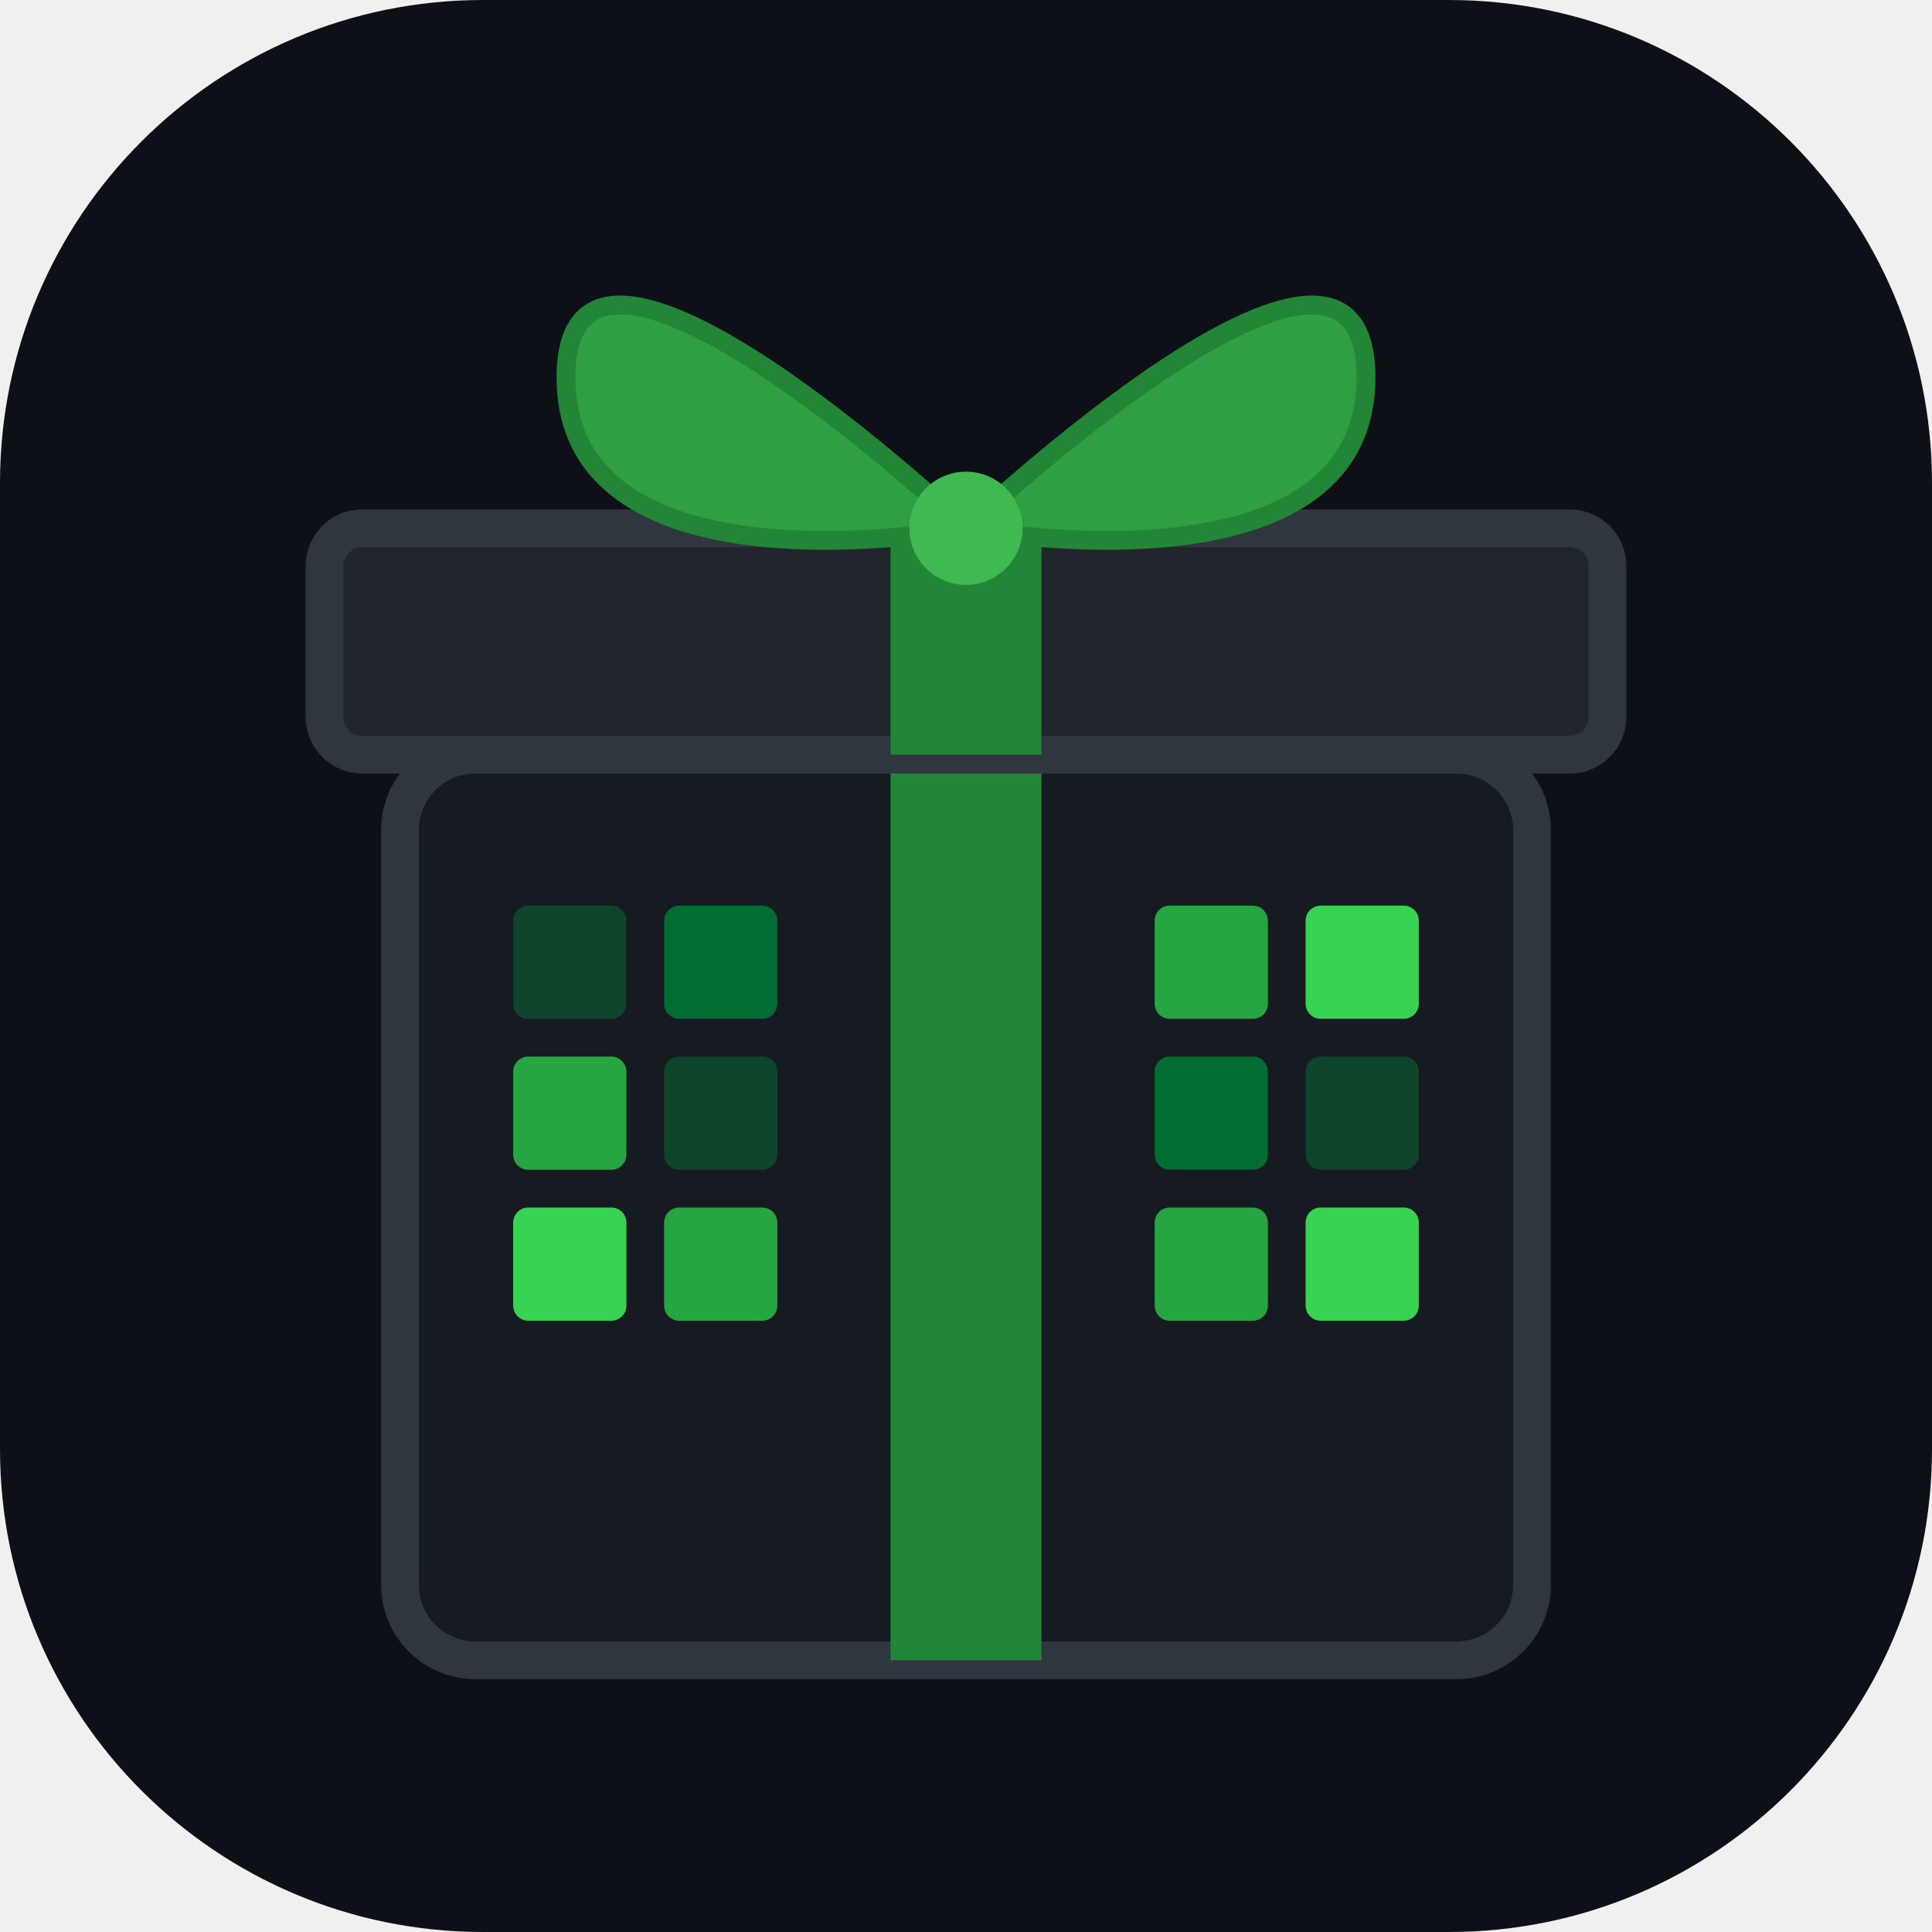
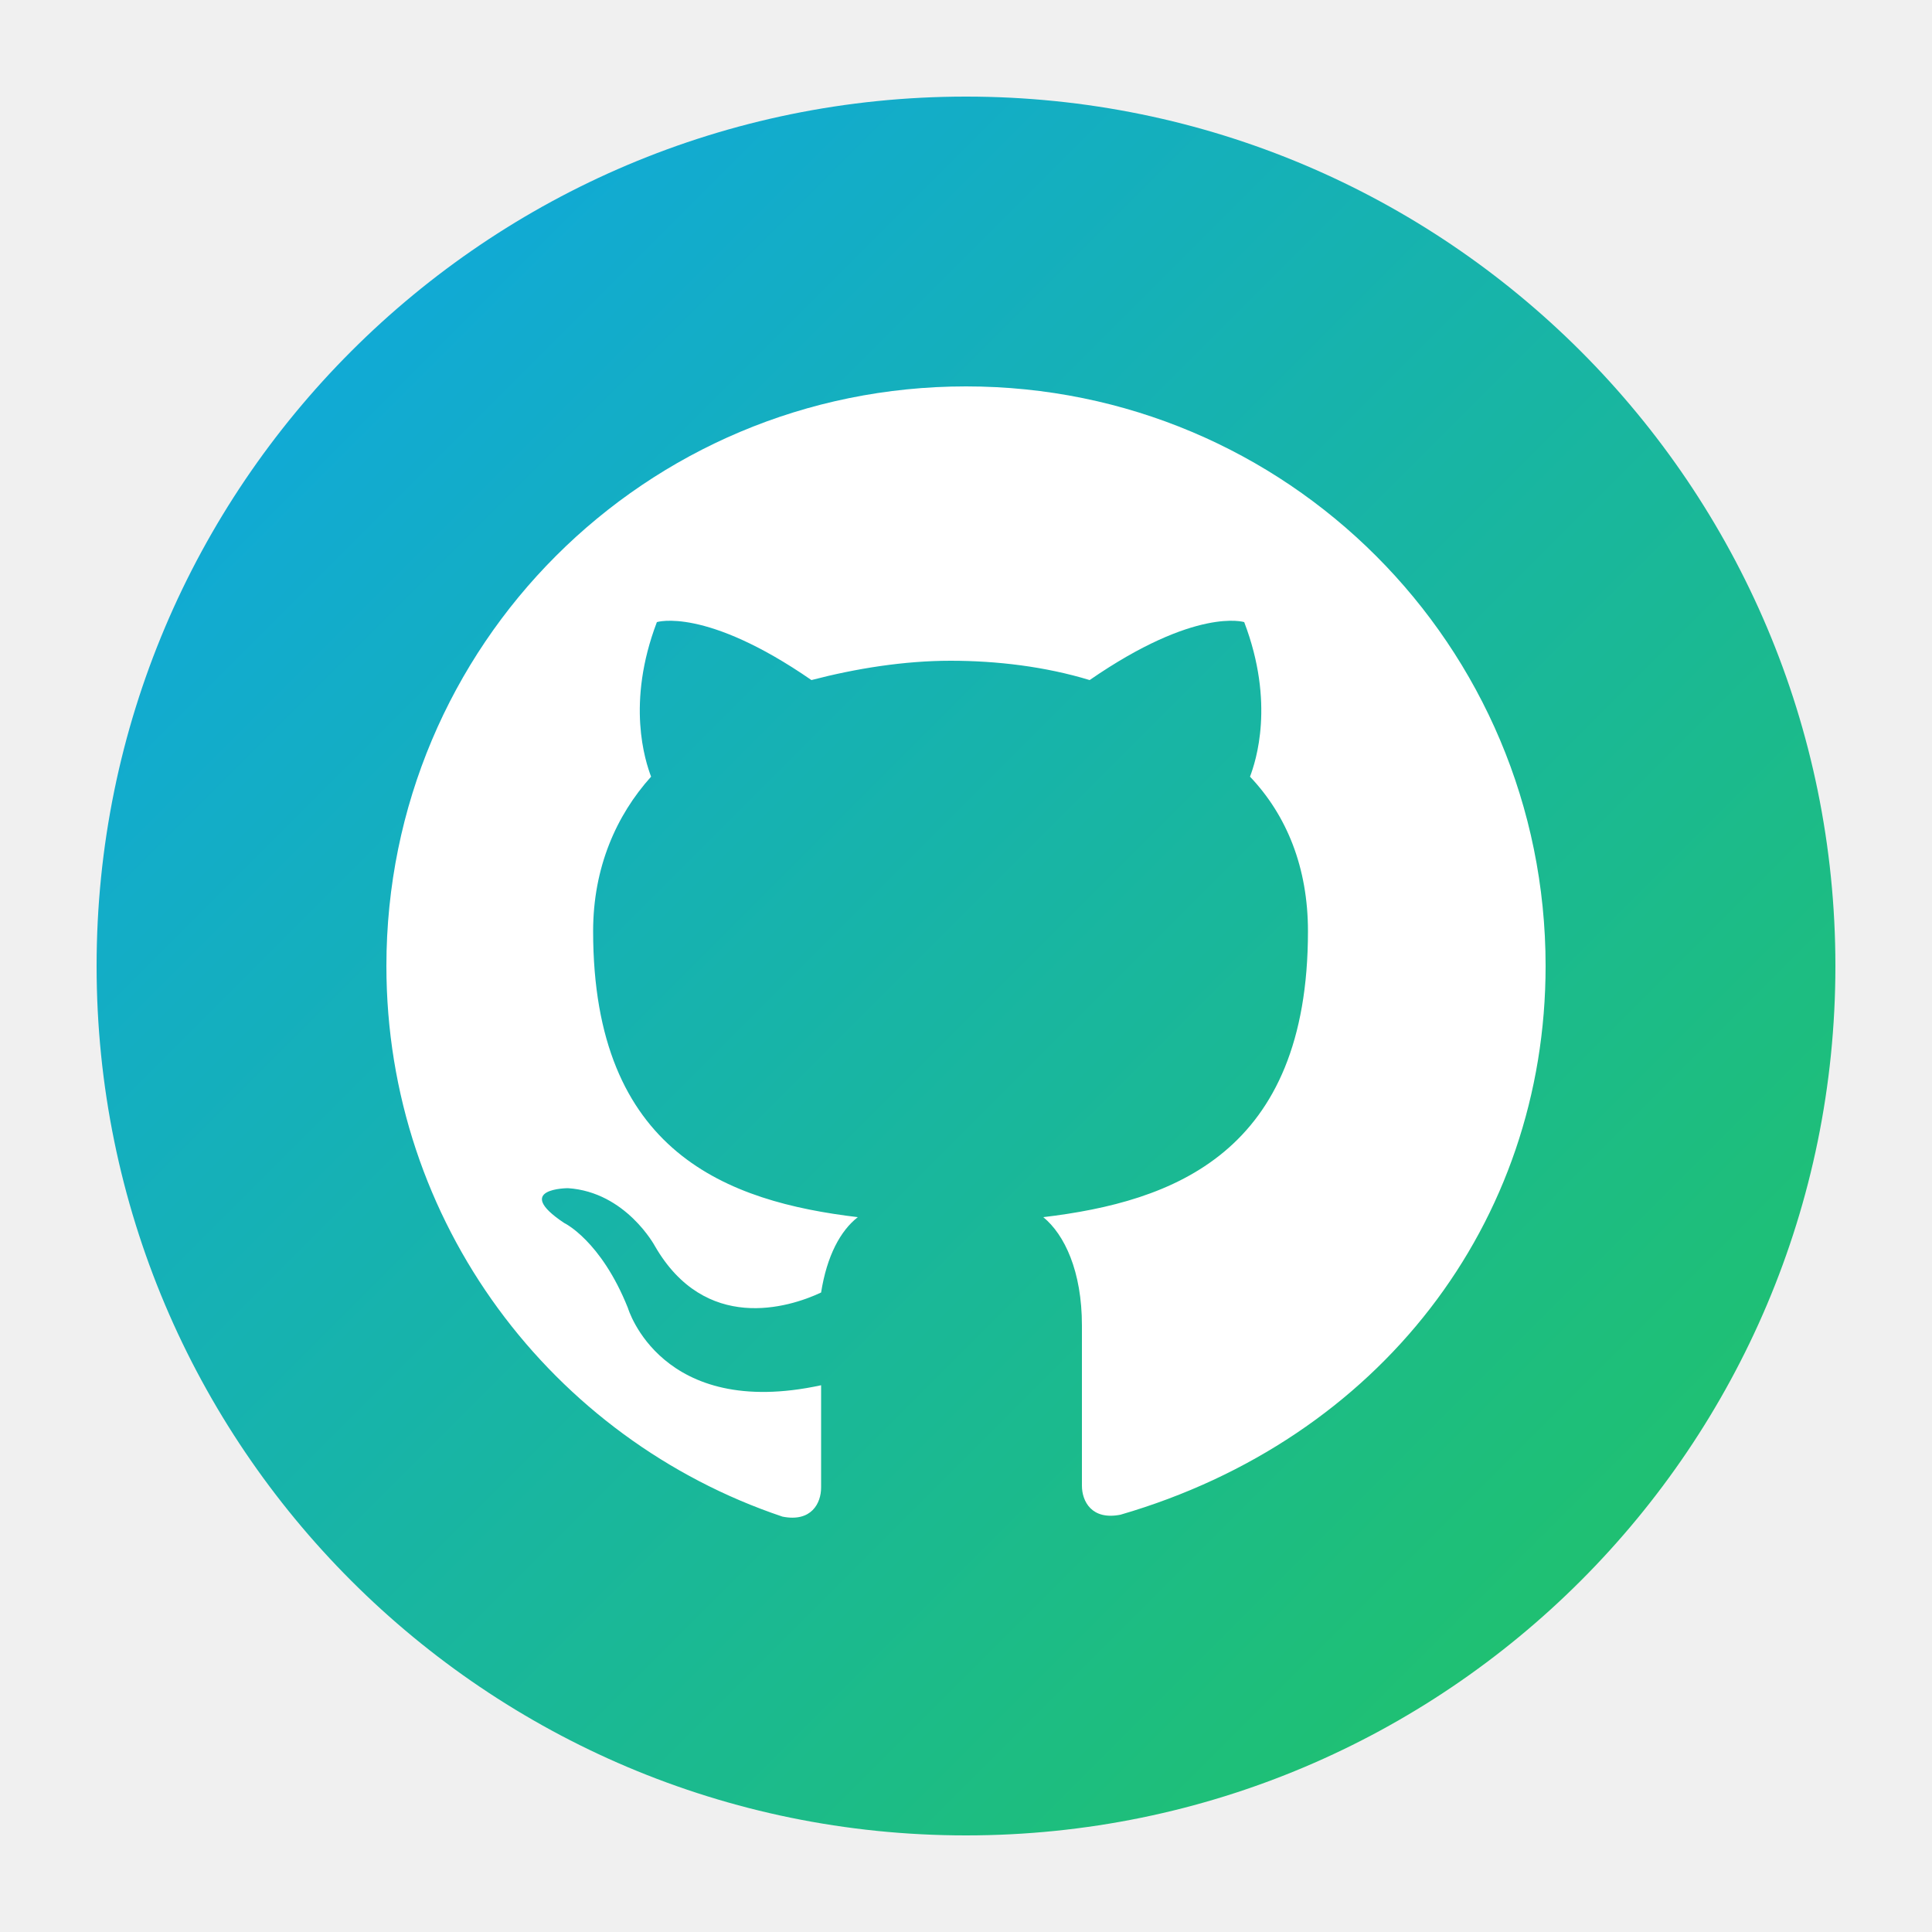
- <svg xmlns="http://www.w3.org/2000/svg" width="512" height="512" viewBox="0 0 512 512" fill="none">
-   <rect width="512" height="512" rx="128" fill="#0D1117" />
-   <rect x="106" y="200" width="300" height="240" rx="20" fill="#161B22" stroke="#30363d" stroke-width="10" />
-   <rect x="136" y="240" width="30" height="30" rx="4" fill="#0e4429" />
-   <rect x="176" y="240" width="30" height="30" rx="4" fill="#006d32" />
-   <rect x="136" y="280" width="30" height="30" rx="4" fill="#26a641" />
-   <rect x="176" y="280" width="30" height="30" rx="4" fill="#0e4429" />
-   <rect x="136" y="320" width="30" height="30" rx="4" fill="#39d353" />
-   <rect x="176" y="320" width="30" height="30" rx="4" fill="#26a641" />
-   <rect x="306" y="240" width="30" height="30" rx="4" fill="#26a641" />
-   <rect x="346" y="240" width="30" height="30" rx="4" fill="#39d353" />
-   <rect x="306" y="280" width="30" height="30" rx="4" fill="#006d32" />
-   <rect x="346" y="280" width="30" height="30" rx="4" fill="#0e4429" />
-   <rect x="306" y="320" width="30" height="30" rx="4" fill="#26a641" />
-   <rect x="346" y="320" width="30" height="30" rx="4" fill="#39d353" />
-   <rect x="236" y="200" width="40" height="240" fill="#238636" />
-   <rect x="86" y="140" width="340" height="60" rx="10" fill="#21262d" stroke="#30363d" stroke-width="10" />
-   <rect x="236" y="140" width="40" height="60" fill="#238636" />
-   <path d="M256 140 C 256 140, 150 40, 150 100 C 150 160, 256 140, 256 140" fill="#2ea043" stroke="#238636" stroke-width="5" />
-   <path d="M256 140 C 256 140, 362 40, 362 100 C 362 160, 256 140, 256 140" fill="#2ea043" stroke="#238636" stroke-width="5" />
-   <circle cx="256" cy="140" r="15" fill="#3fb950" />
+ <svg xmlns="http://www.w3.org/2000/svg" viewBox="0 0 100 100">
+   <defs>
+     <linearGradient id="grad" x1="0%" y1="0%" x2="100%" y2="100%">
+       <stop offset="0%" style="stop-color:#0ea5e9" />
+       <stop offset="100%" style="stop-color:#22c55e" />
+     </linearGradient>
+   </defs>
+   <circle cx="50" cy="50" r="45" fill="url(#grad)" />
+   <path d="M50 20c-16.6 0-30 13.4-30 30 0 13.3 8.6 24.5 20.5 28.5 1.5.3 2-.7 2-1.5v-5.3c-8.3 1.8-10-4-10-4-1.4-3.5-3.3-4.4-3.3-4.4-2.7-1.8.2-1.8.2-1.8 3 .2 4.5 3 4.5 3 2.6 4.5 6.9 3.2 8.6 2.4.3-1.9 1-3.2 1.9-3.9-6.7-.8-13.7-3.3-13.7-14.8 0-3.3 1.2-6 3-8-.3-.8-1.3-3.8.3-8 0 0 2.5-.8 8 3 2.3-.6 4.8-1 7.2-1s4.9.3 7.2 1c5.5-3.8 8-3 8-3 1.6 4.2.6 7.2.3 8 1.9 2 3 4.7 3 8 0 11.5-7 14-13.7 14.8 1.1.9 2 2.8 2 5.6v8.3c0 .8.5 1.8 2 1.5C71.4 74.5 80 63.3 80 50c0-16.6-13.4-30-30-30z" fill="white" />
</svg>
